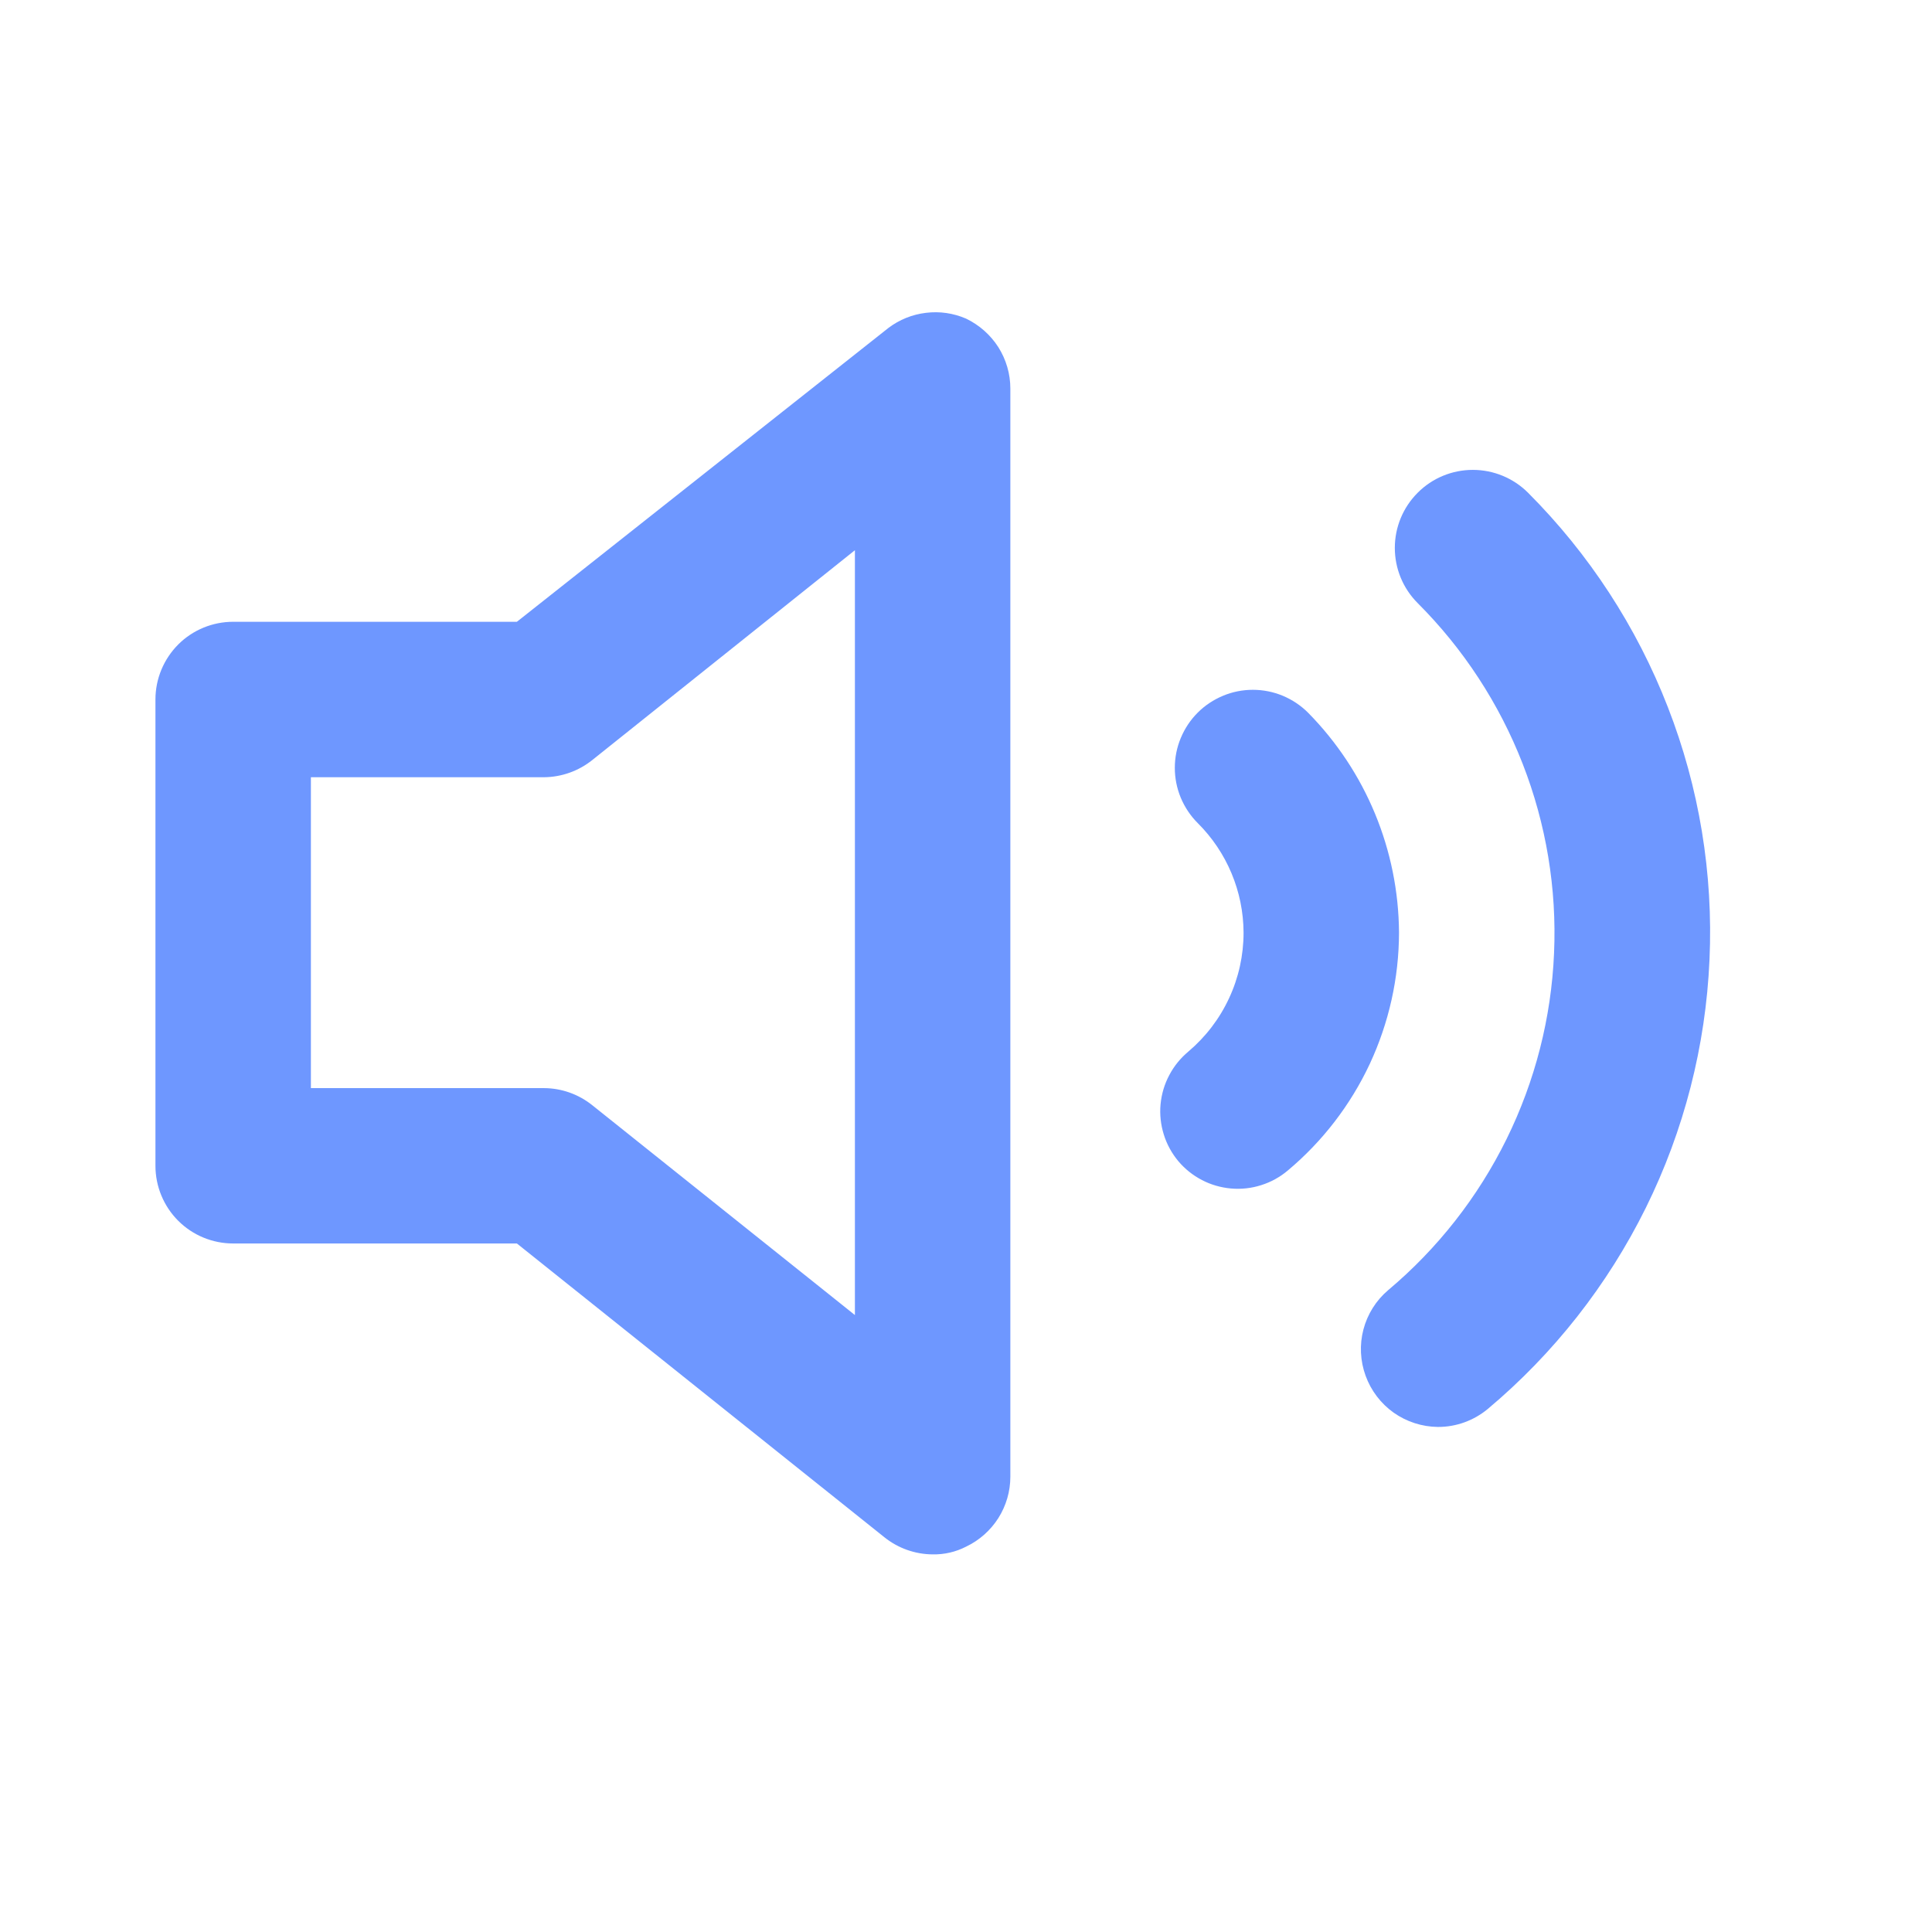
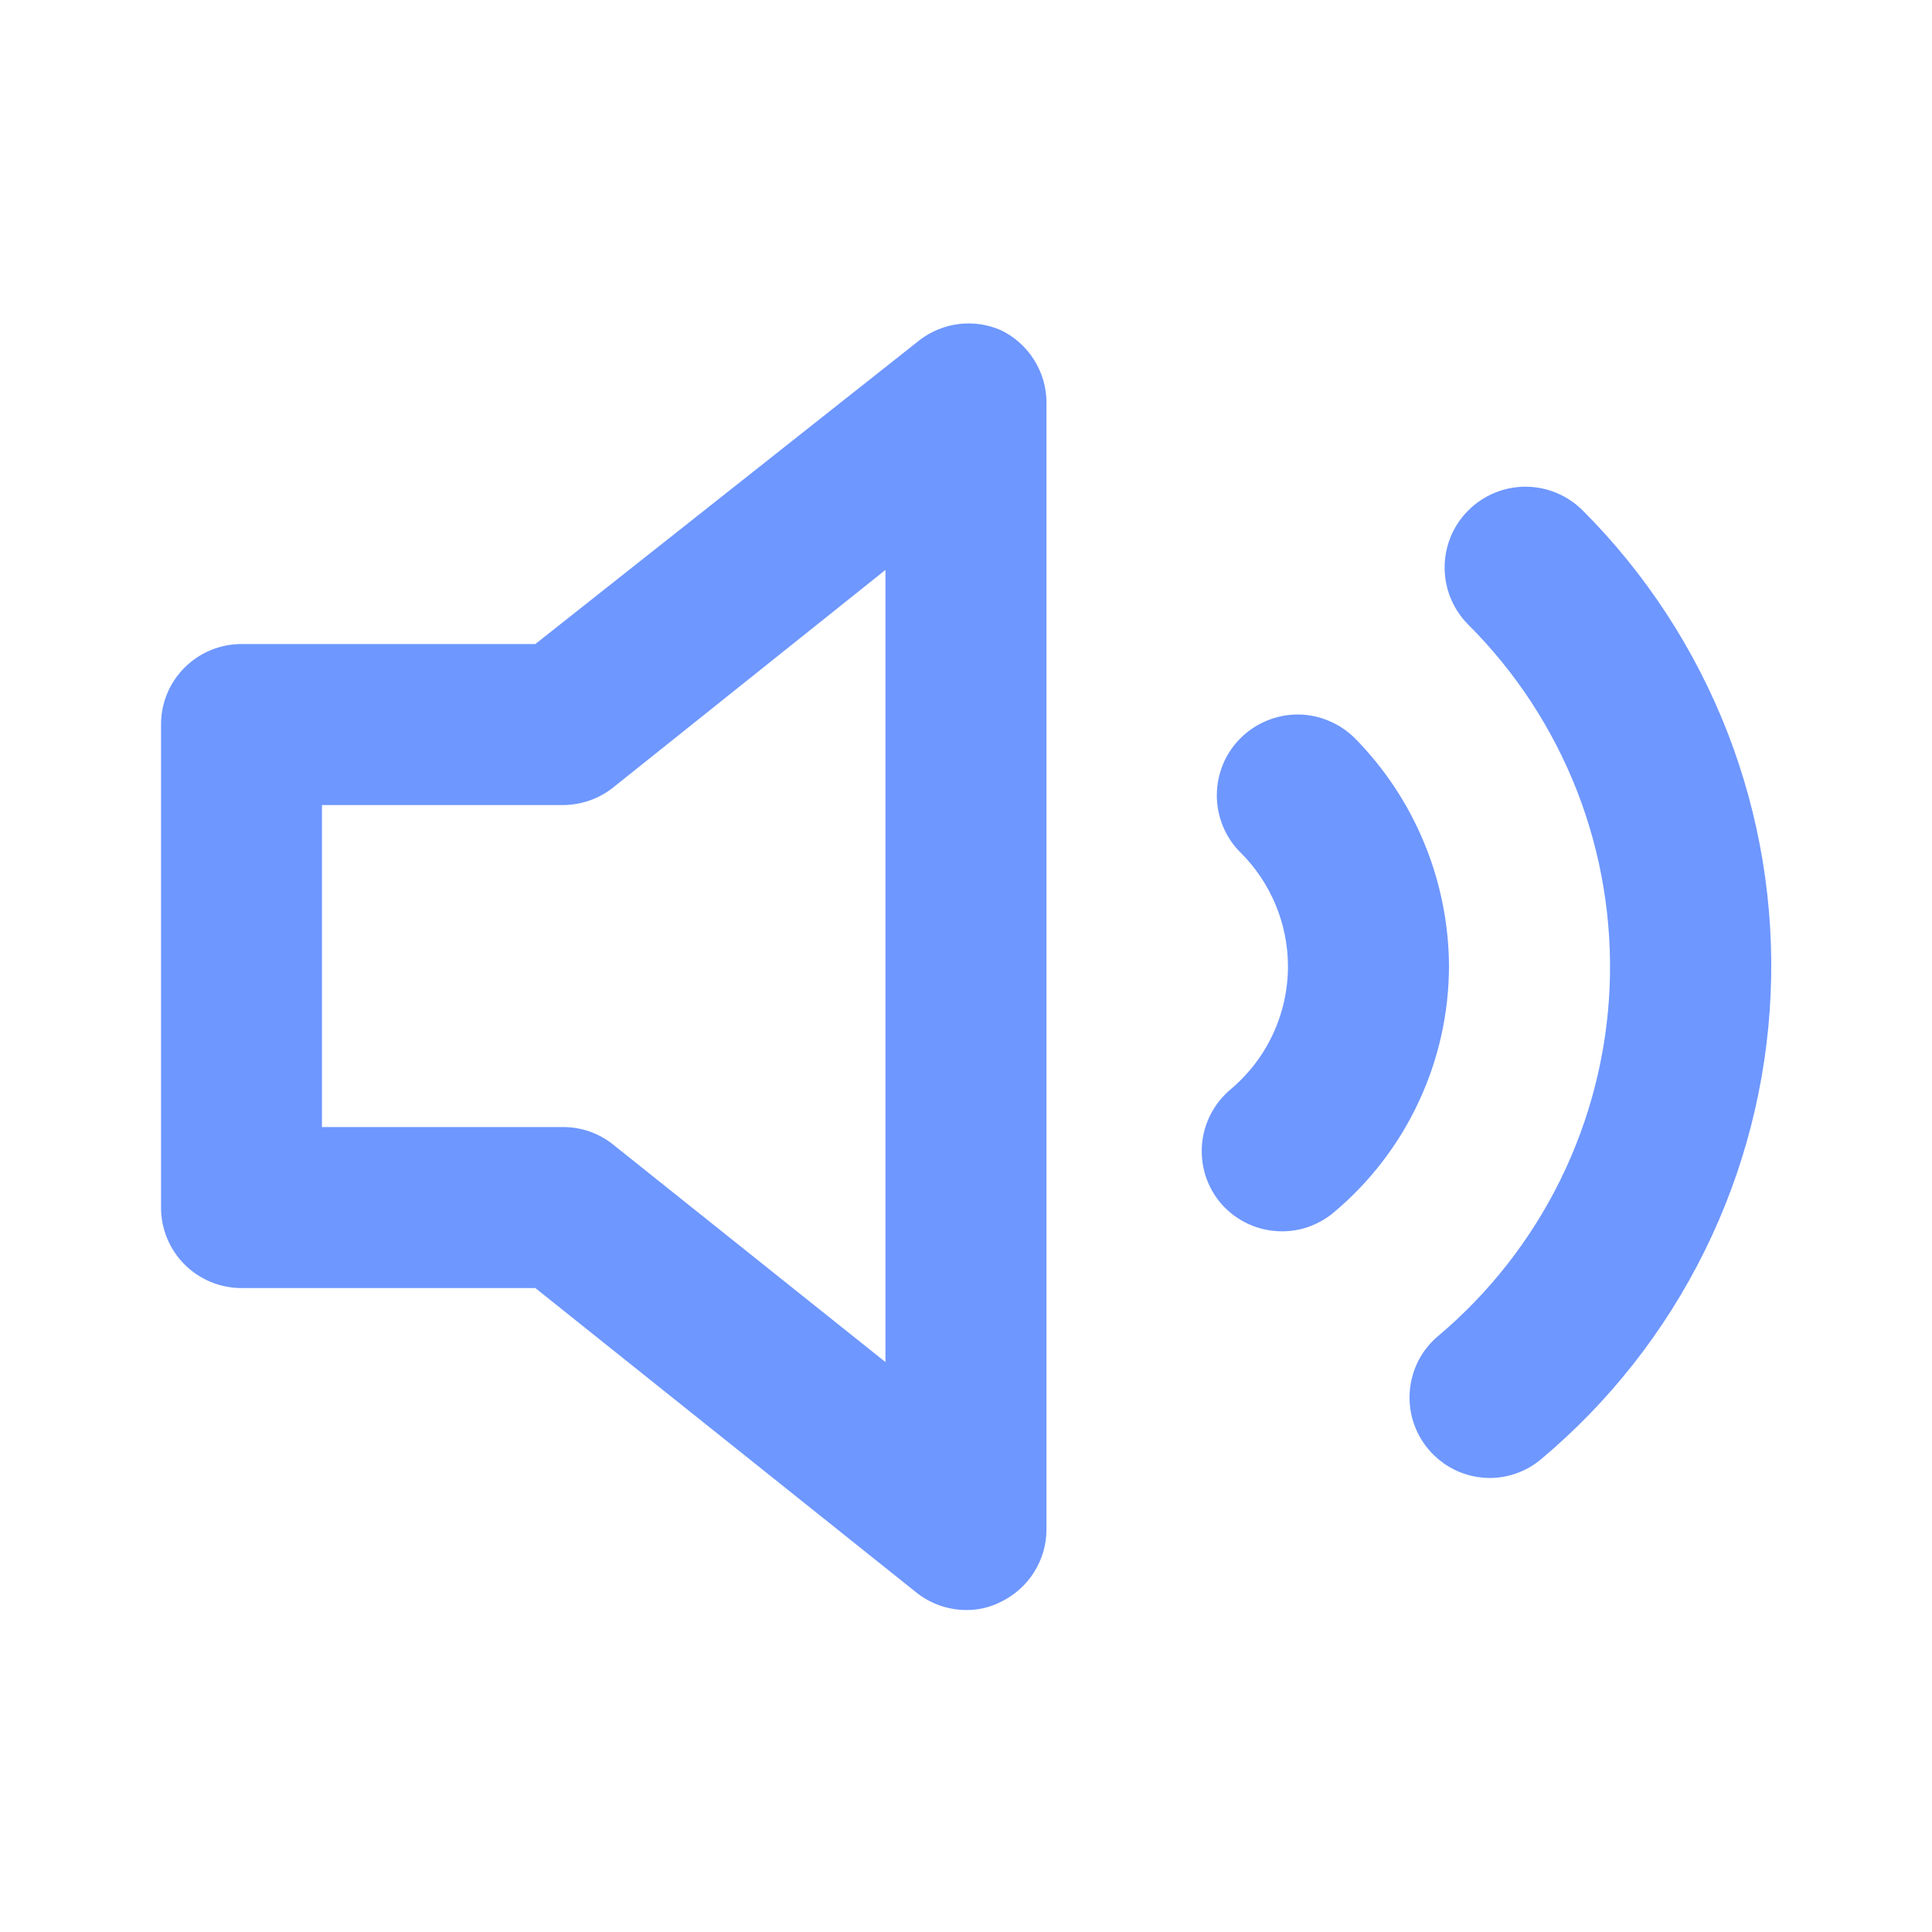
- <svg xmlns="http://www.w3.org/2000/svg" width="24" height="24" viewBox="0 0 24 24" fill="none">
-   <path d="M12.001 3.958C11.844 3.89 11.672 3.865 11.503 3.886C11.333 3.906 11.172 3.971 11.036 4.074L6.421 7.724L2.897 7.724C2.641 7.724 2.395 7.825 2.214 8.006C2.033 8.188 1.931 8.433 1.931 8.689L1.931 14.482C1.931 14.738 2.033 14.984 2.214 15.165C2.395 15.346 2.641 15.447 2.897 15.447L6.421 15.447L10.987 19.097C11.157 19.233 11.368 19.308 11.586 19.309C11.73 19.312 11.873 19.279 12.001 19.213C12.165 19.135 12.304 19.012 12.402 18.858C12.499 18.704 12.551 18.526 12.551 18.344L12.551 4.827C12.551 4.645 12.499 4.467 12.402 4.313C12.304 4.16 12.165 4.037 12.001 3.958ZM10.62 16.336L7.357 13.729C7.187 13.593 6.976 13.518 6.759 13.517L3.862 13.517L3.862 9.655L6.759 9.655C6.976 9.653 7.187 9.578 7.357 9.442L10.62 6.835L10.62 16.336ZM18.982 6.121C18.8 5.939 18.553 5.837 18.296 5.837C18.039 5.837 17.792 5.939 17.611 6.121C17.429 6.303 17.327 6.549 17.327 6.806C17.327 7.064 17.429 7.31 17.611 7.492C18.179 8.06 18.623 8.739 18.915 9.488C19.207 10.236 19.34 11.037 19.305 11.84C19.271 12.643 19.07 13.429 18.715 14.15C18.36 14.871 17.859 15.51 17.244 16.027C17.094 16.154 16.987 16.325 16.937 16.515C16.887 16.705 16.897 16.906 16.964 17.09C17.031 17.275 17.153 17.435 17.313 17.549C17.474 17.662 17.665 17.724 17.862 17.726C18.087 17.727 18.306 17.648 18.48 17.504C19.301 16.816 19.97 15.964 20.445 15.004C20.92 14.043 21.189 12.994 21.236 11.923C21.284 10.852 21.108 9.784 20.719 8.785C20.331 7.786 19.739 6.879 18.982 6.121ZM16.249 8.853C16.159 8.763 16.052 8.692 15.935 8.643C15.817 8.594 15.691 8.569 15.564 8.569C15.436 8.569 15.31 8.594 15.193 8.643C15.075 8.692 14.968 8.763 14.878 8.853C14.788 8.943 14.717 9.05 14.668 9.168C14.619 9.285 14.594 9.411 14.594 9.539C14.594 9.666 14.619 9.792 14.668 9.91C14.717 10.027 14.788 10.134 14.878 10.224C15.241 10.585 15.446 11.074 15.448 11.586C15.448 11.867 15.387 12.145 15.268 12.4C15.15 12.655 14.977 12.881 14.762 13.063C14.665 13.144 14.584 13.243 14.525 13.356C14.465 13.468 14.429 13.591 14.417 13.717C14.405 13.844 14.419 13.971 14.457 14.093C14.494 14.214 14.556 14.326 14.637 14.424C14.719 14.521 14.819 14.601 14.931 14.659C15.044 14.718 15.167 14.753 15.293 14.764C15.42 14.775 15.547 14.761 15.668 14.722C15.789 14.684 15.901 14.622 15.998 14.54C16.43 14.178 16.777 13.726 17.016 13.216C17.254 12.705 17.378 12.149 17.379 11.586C17.373 10.562 16.968 9.582 16.249 8.853Z" fill="#6E97FF" />
+ <svg xmlns="http://www.w3.org/2000/svg" width="23" height="23" viewBox="0 0 23 23" fill="none">
+   <path d="M11.912 3.929C11.756 3.862 11.586 3.837 11.417 3.857C11.249 3.878 11.089 3.942 10.954 4.044L6.373 7.667L2.875 7.667C2.621 7.667 2.377 7.768 2.197 7.948C2.017 8.127 1.917 8.371 1.917 8.625L1.917 14.375C1.917 14.629 2.017 14.873 2.197 15.053C2.377 15.233 2.621 15.334 2.875 15.334L6.373 15.334L10.906 18.956C11.074 19.091 11.284 19.166 11.5 19.167C11.643 19.169 11.784 19.136 11.912 19.071C12.075 18.993 12.213 18.871 12.309 18.719C12.406 18.566 12.458 18.389 12.458 18.209L12.458 4.792C12.458 4.611 12.406 4.434 12.309 4.282C12.213 4.129 12.075 4.007 11.912 3.929V3.929ZM10.541 16.215L7.302 13.628C7.134 13.492 6.924 13.418 6.708 13.417L3.833 13.417L3.833 9.584L6.708 9.584C6.924 9.582 7.134 9.508 7.302 9.373L10.541 6.785L10.541 16.215ZM18.841 6.076C18.66 5.896 18.416 5.794 18.16 5.794C17.905 5.794 17.66 5.896 17.48 6.076C17.299 6.256 17.198 6.501 17.198 6.756C17.198 7.012 17.299 7.256 17.48 7.437C18.044 8 18.485 8.675 18.775 9.418C19.064 10.161 19.196 10.956 19.162 11.753C19.128 12.55 18.928 13.33 18.576 14.046C18.224 14.761 17.726 15.396 17.116 15.909C16.967 16.035 16.861 16.204 16.812 16.393C16.762 16.582 16.771 16.781 16.838 16.964C16.904 17.148 17.026 17.306 17.185 17.419C17.344 17.532 17.534 17.593 17.729 17.595C17.953 17.596 18.17 17.518 18.342 17.375C19.158 16.692 19.822 15.847 20.293 14.893C20.765 13.939 21.032 12.898 21.079 11.835C21.126 10.772 20.951 9.712 20.566 8.72C20.18 7.729 19.593 6.828 18.841 6.076V6.076ZM16.129 8.788C16.039 8.699 15.933 8.628 15.816 8.58C15.7 8.531 15.575 8.506 15.448 8.506C15.322 8.506 15.197 8.531 15.08 8.58C14.963 8.628 14.857 8.699 14.768 8.788C14.678 8.877 14.607 8.984 14.559 9.1C14.511 9.217 14.486 9.342 14.486 9.469C14.486 9.595 14.511 9.72 14.559 9.837C14.607 9.954 14.678 10.06 14.768 10.149C15.128 10.507 15.331 10.993 15.333 11.5C15.333 11.779 15.273 12.055 15.155 12.309C15.038 12.562 14.866 12.786 14.653 12.966C14.556 13.047 14.476 13.146 14.417 13.257C14.358 13.369 14.322 13.491 14.31 13.616C14.299 13.742 14.312 13.868 14.349 13.989C14.387 14.109 14.447 14.221 14.528 14.318C14.609 14.414 14.709 14.493 14.82 14.551C14.932 14.609 15.055 14.645 15.18 14.655C15.306 14.666 15.432 14.652 15.552 14.614C15.672 14.575 15.783 14.514 15.879 14.433C16.308 14.073 16.653 13.625 16.889 13.118C17.126 12.612 17.249 12.059 17.25 11.5C17.244 10.485 16.842 9.511 16.129 8.788V8.788Z" fill="#6E97FF" />
</svg>
